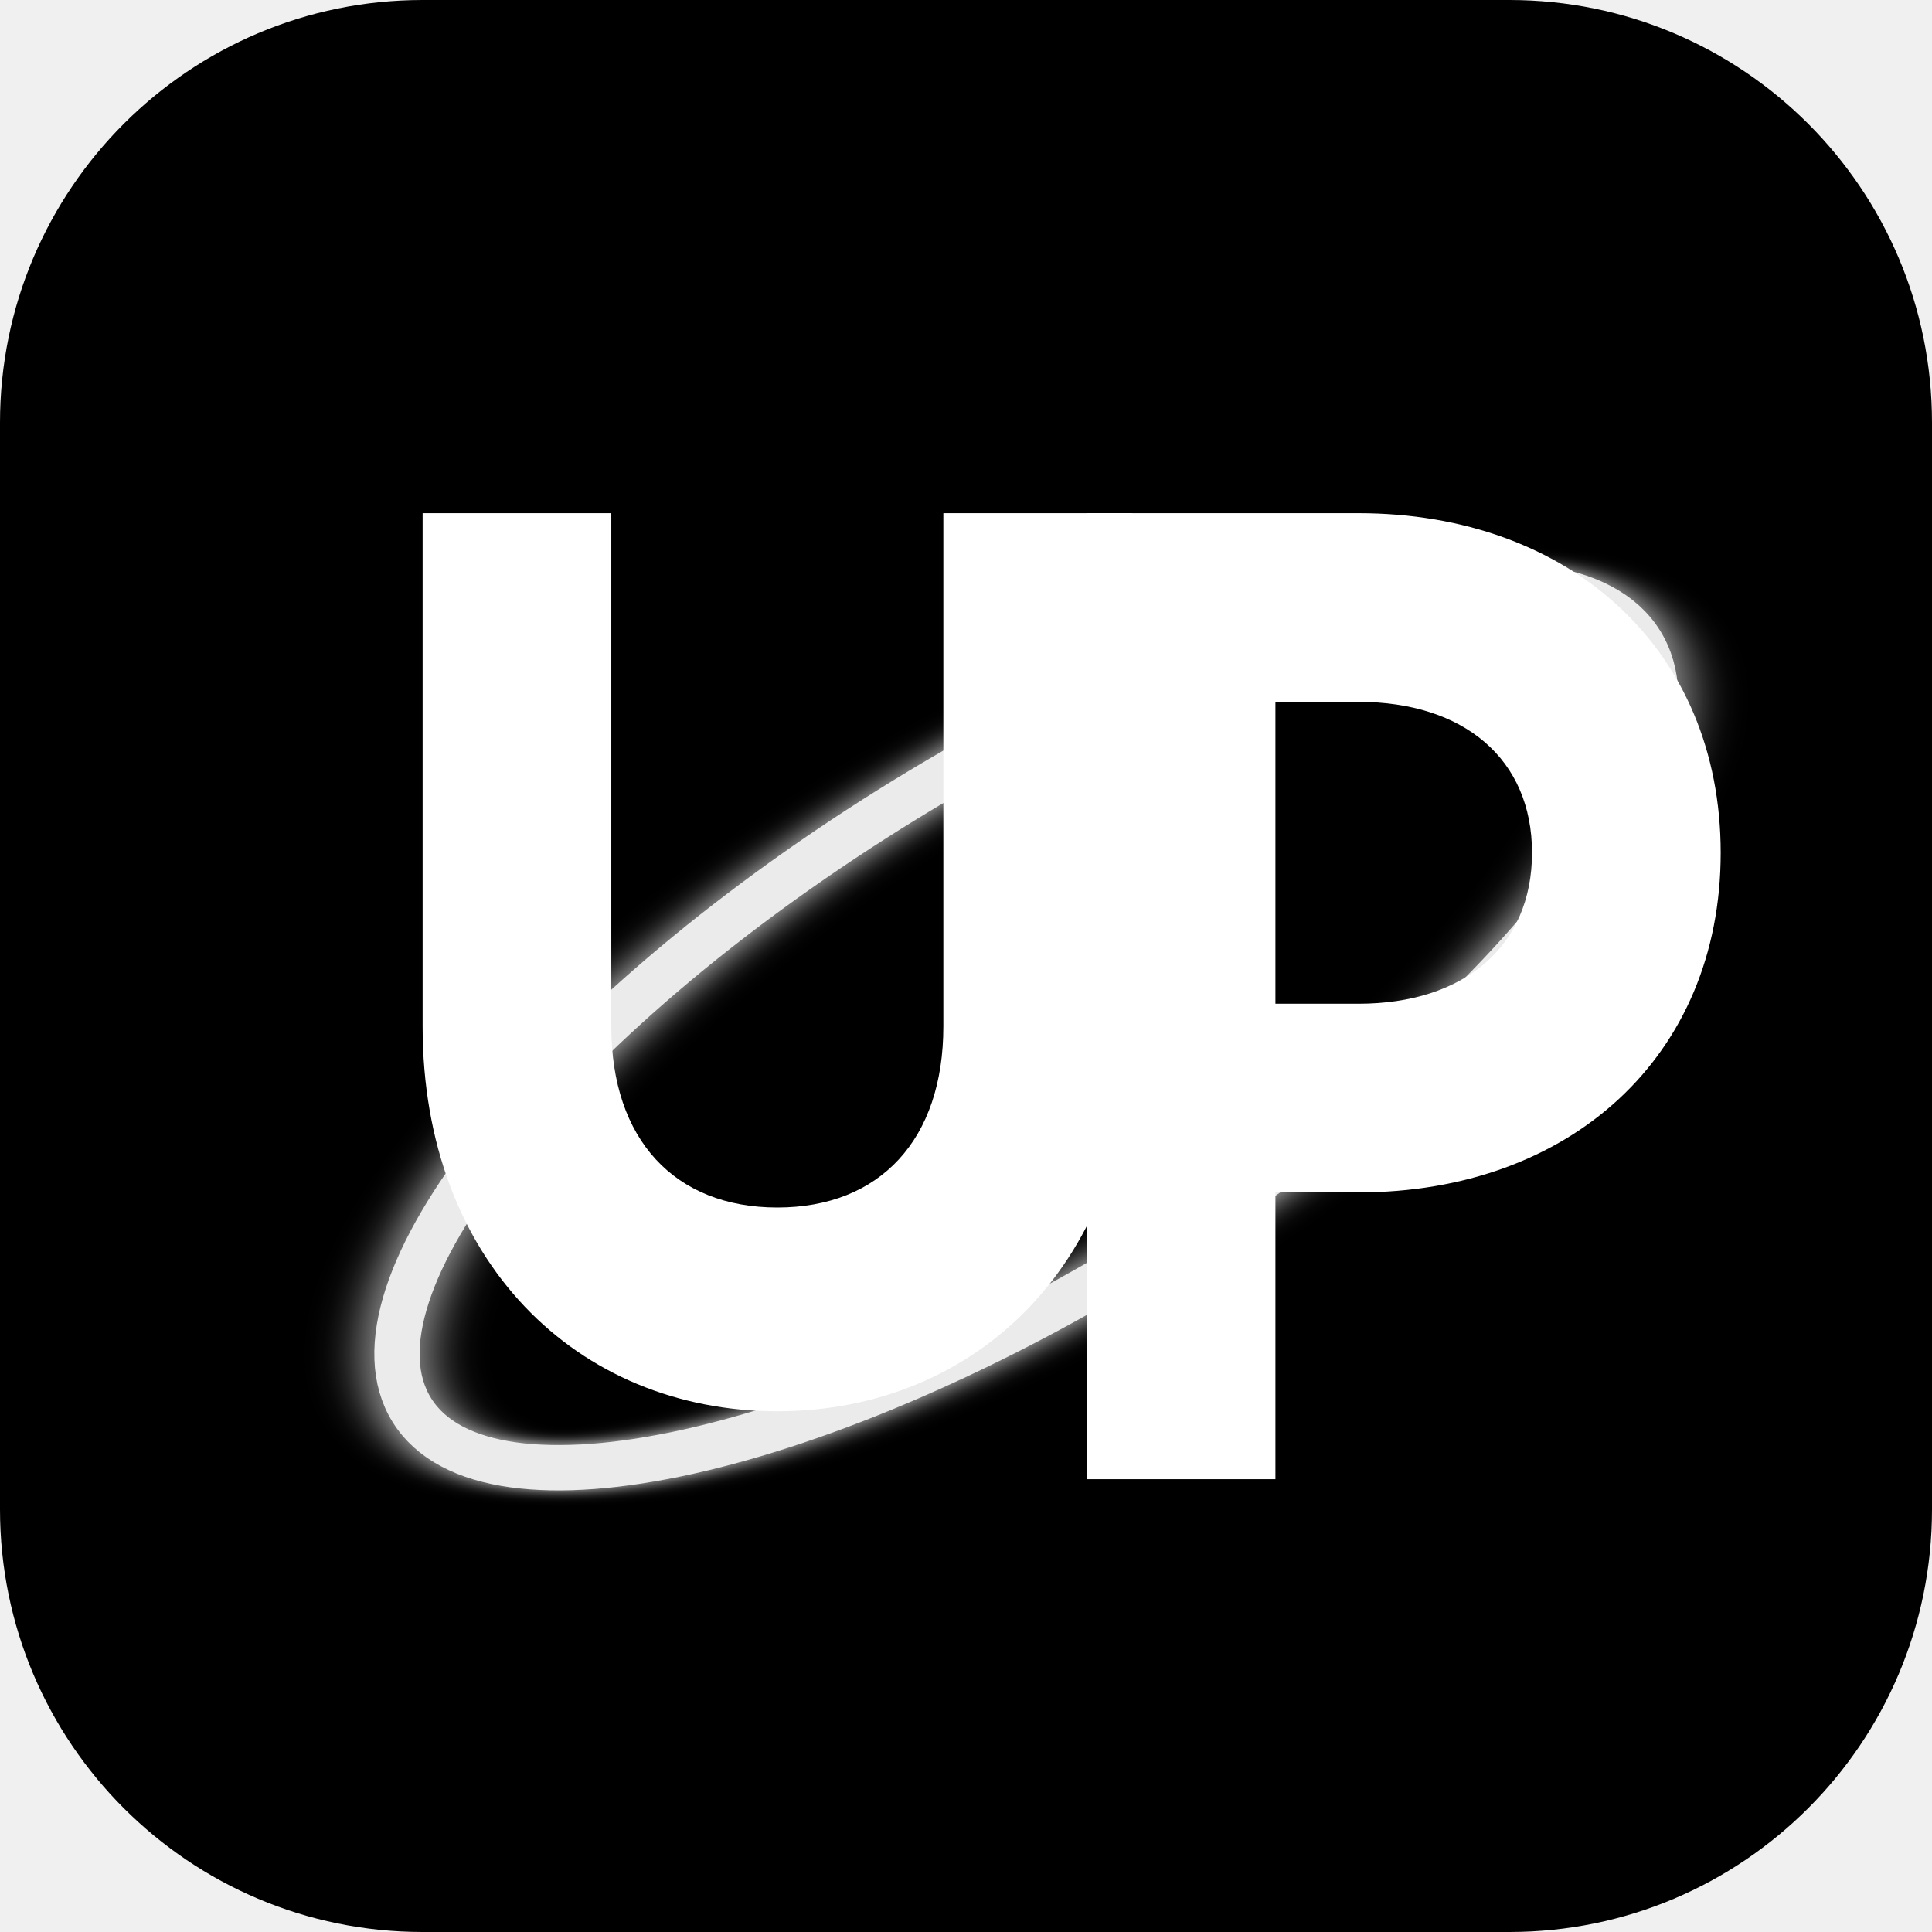
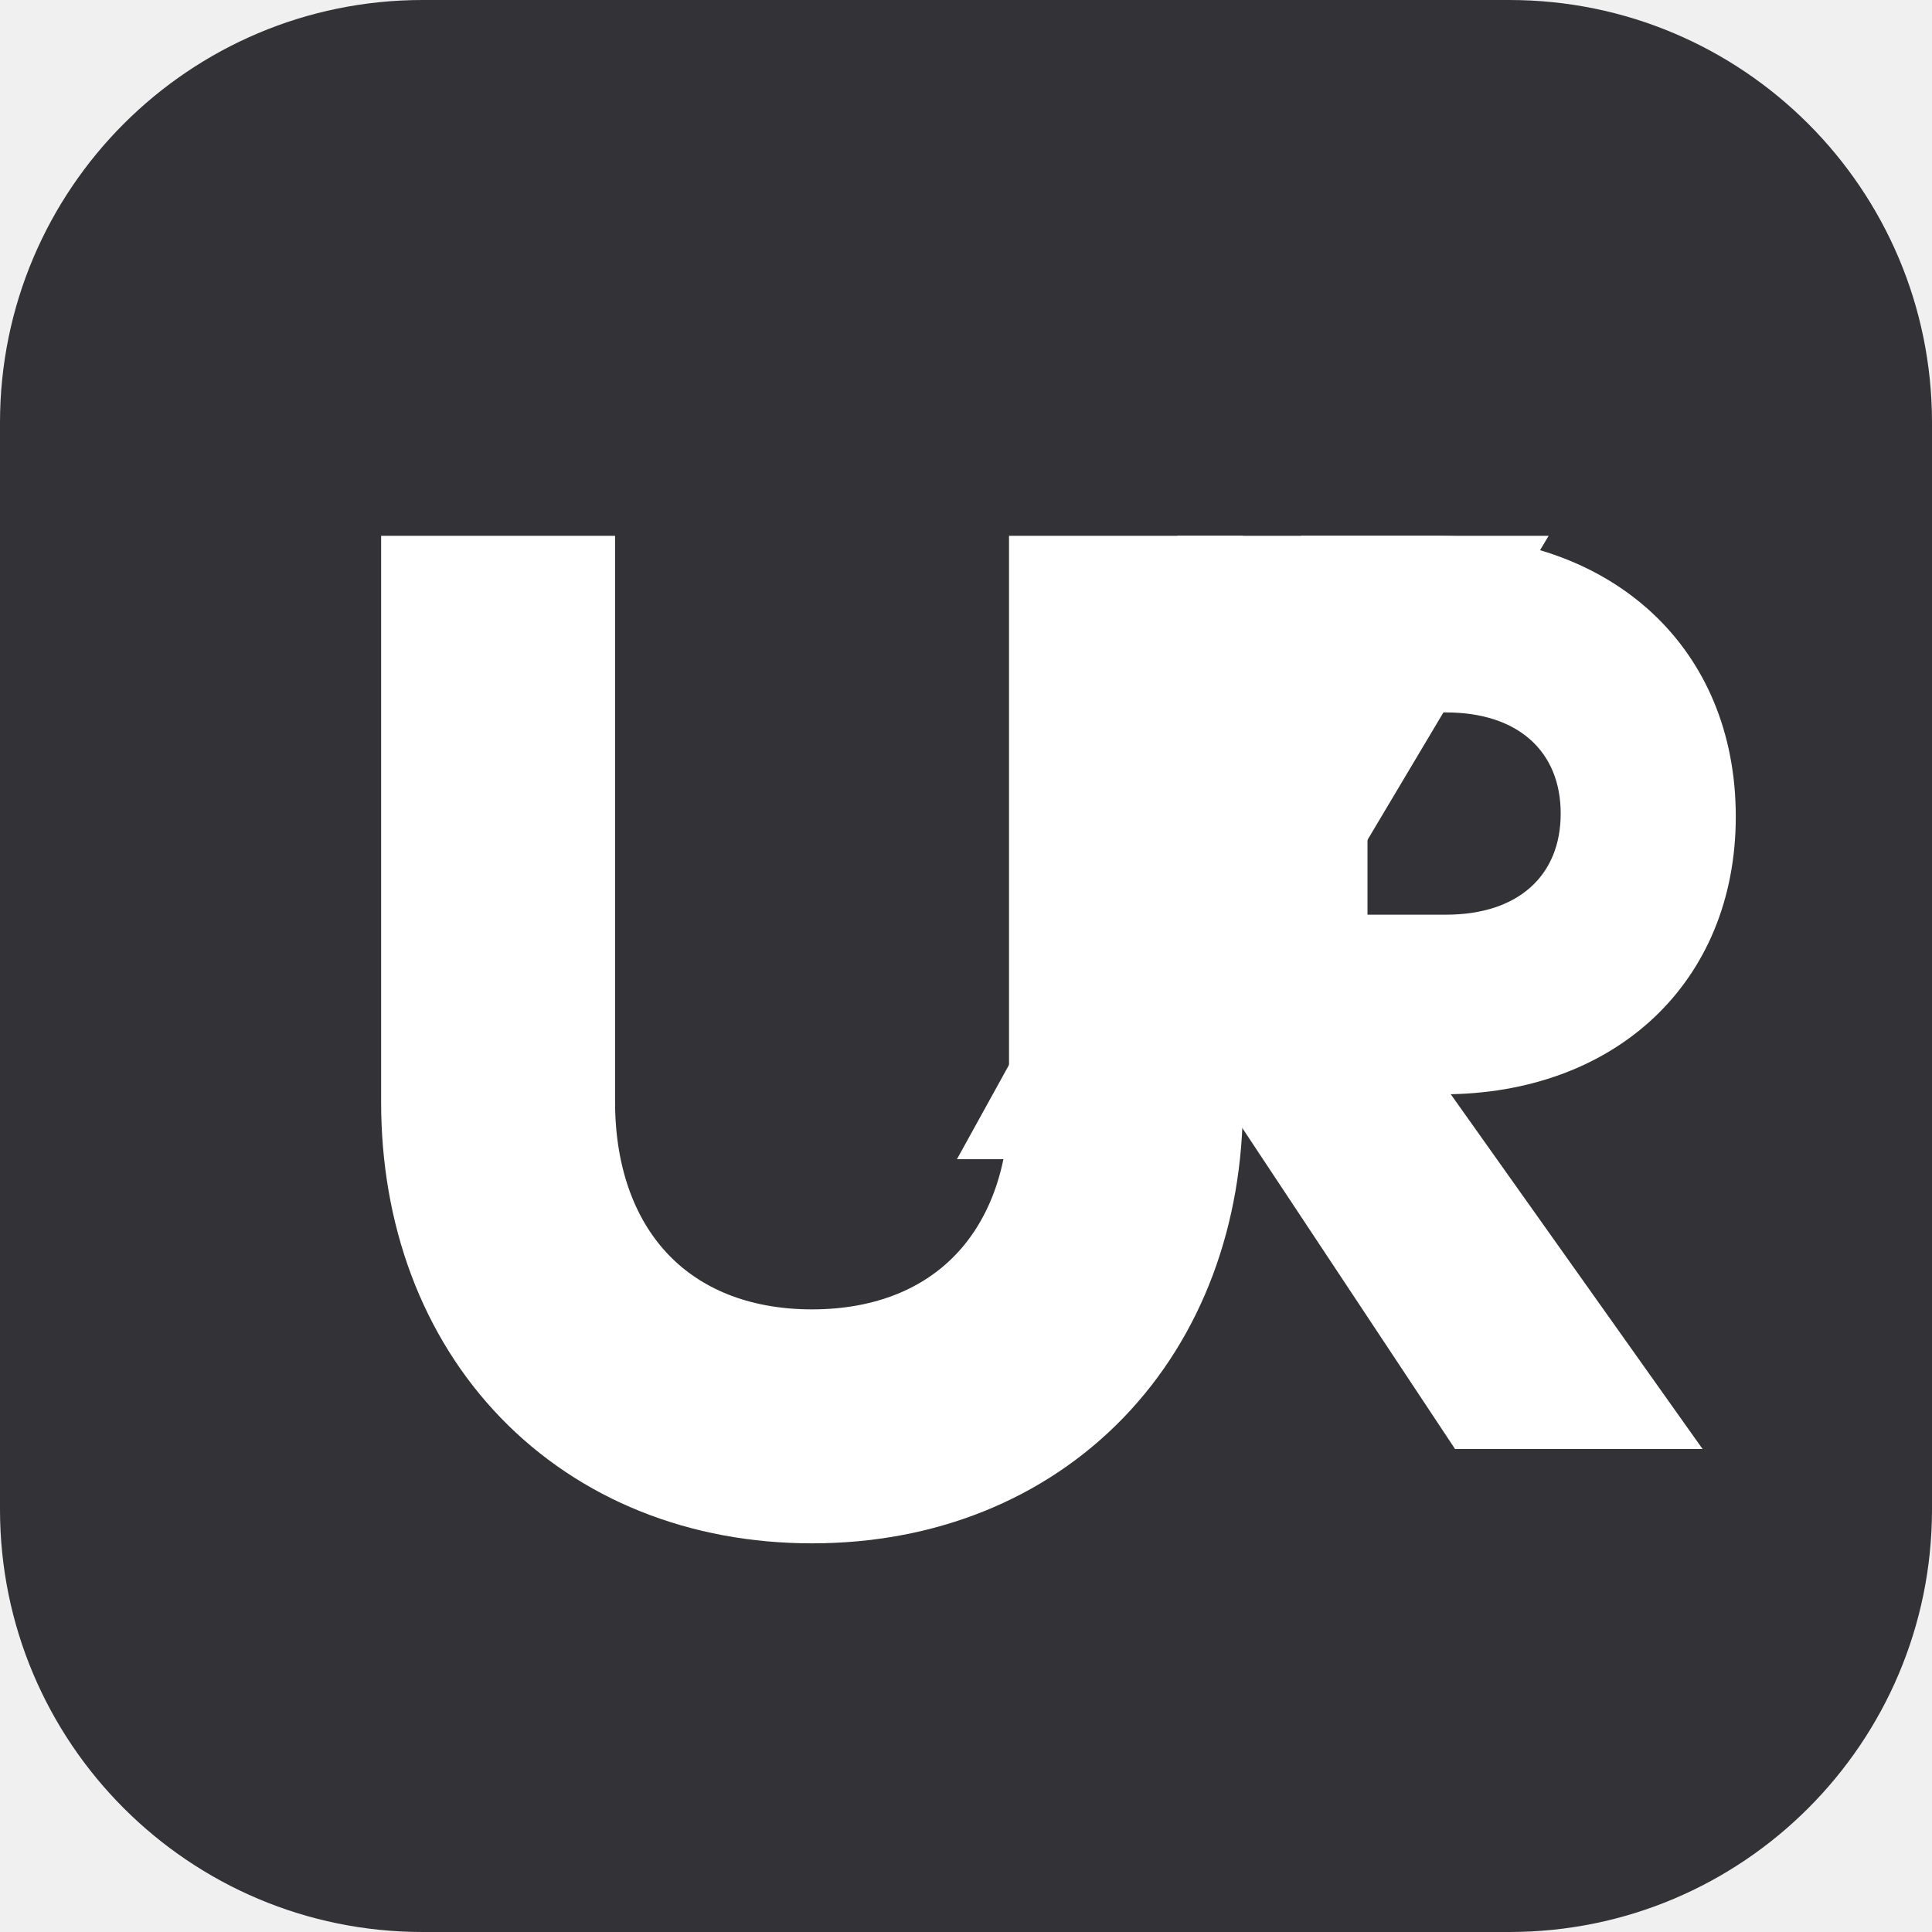
<svg xmlns="http://www.w3.org/2000/svg" viewBox="0 0 128 128" role="img" aria-label="UPRC Agent">
-   <defs>
-     <filter id="glow" x="-50%" y="-50%" width="200%" height="200%">
-       <feGaussianBlur stdDeviation="1.4" result="b" />
-       <feMerge>
-         <feMergeNode in="b" />
-         <feMergeNode in="SourceGraphic" />
-       </feMerge>
-     </filter>
-   </defs>
-   <rect width="128" height="128" rx="28" fill="#000" />
-   <ellipse cx="68" cy="68" rx="48" ry="17" fill="none" stroke="#ffffff" stroke-width="3" transform="rotate(-32 68 68)" opacity="0.92" filter="url(#glow)" />
-   <g fill="#ffffff">
-     <path d="       M28 34       h12.5       v34       c0 7.5 4.2 12 11 12       s11-4.5 11-12       V34       H75       v34       c0 15.5-10.2 25.5-23.5 25.5       S28 83.5 28 68       Z" />
-     <path d="       M72 34       h18       c14 0 24 9 24 22.5       S104 79 90 79       H84.5       V98       H72       Z       M84.5 46.5       v20       H90       c7 0 11.5-3.8 11.5-10       S97 46.5 90 46.5       Z" />
-   </g>
+   <rect width="128" height="128" rx="28" fill="#333237" />
+   <path fill="none" stroke="#ffffff" stroke-width="15.5" stroke-linejoin="round" d="M33 35.5 v37.5 c0 12.8 8.4 21.5 20.8 21.5 S74.6 85.8 74.6 73 V35.5" />
+   <path fill="#ffffff" d="M78 35.5 h17.2 c11.6 0 19.8 7.4 19.8 18.6 0 11-8 18.4-19.4 18.4 H78 Z        M90.6 47.2 v13.4 h5.2 c4.8 0 7.6-2.6 7.6-6.7 s-2.8-6.7-7.6-6.7 z" />
+   <path fill="#ffffff" d="M86.2 35.5 h16.4 L78 76.8 h-14.6 z" />
+   <path fill="#ffffff" d="M79.5 70.5 h15.2 L112.8 96 H96.4 Z" />
</svg>
